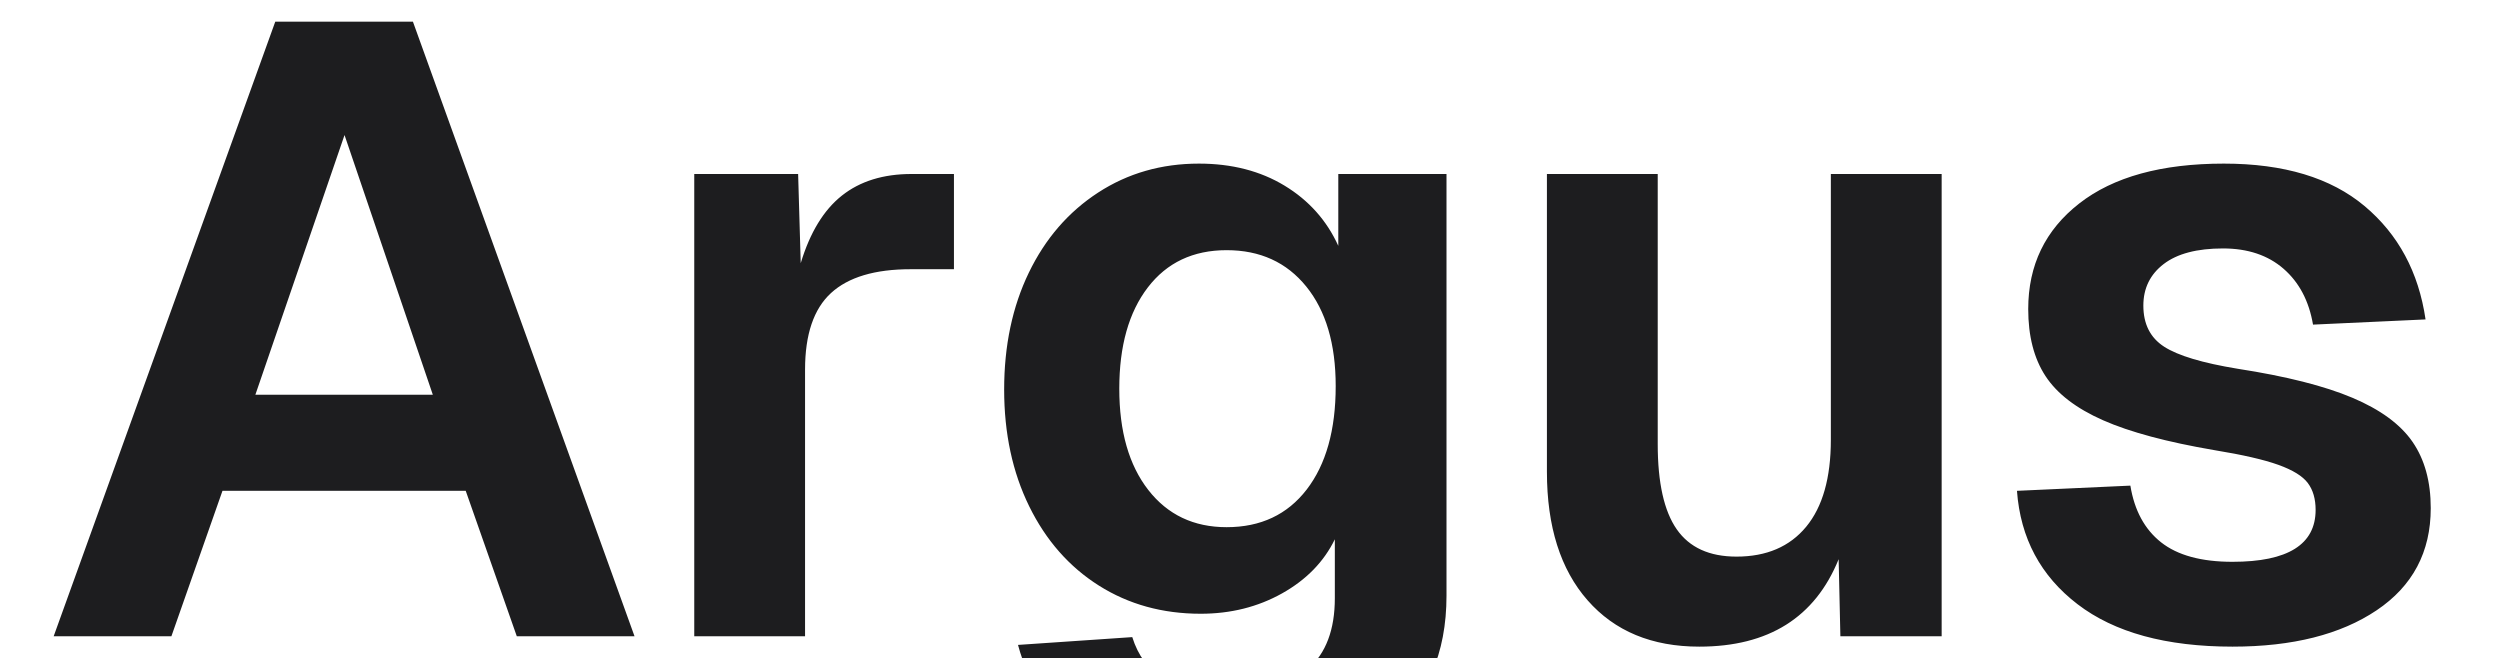
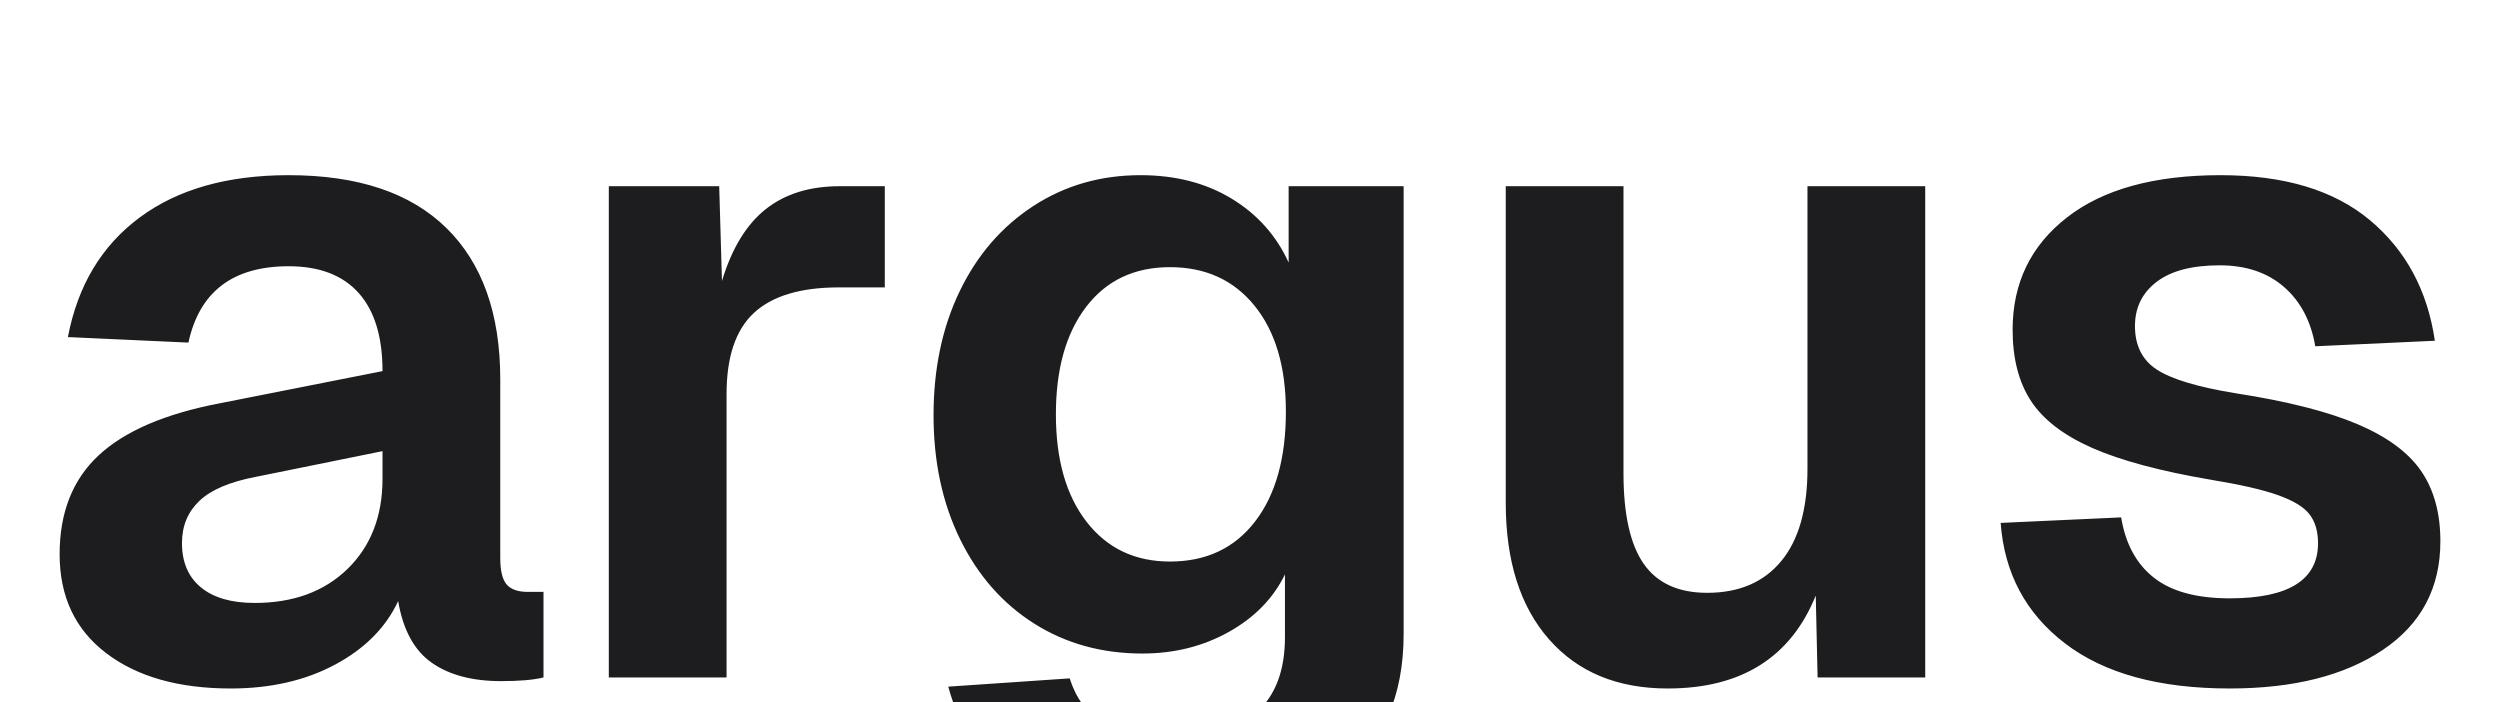
- <svg xmlns="http://www.w3.org/2000/svg" viewBox="0 0 114.40 30.40" width="114" height="30" role="img" aria-label="Argus">
-   <path fill="#1d1d1f" transform="translate(1 29.40)" d="M11.16 -28.4H17.52L27.76 0.0H22.32L19.96 -6.72H8.72L6.36 0.0H0.92ZM18.44 -11.16 14.36 -23.16 10.24 -11.16ZM30.52 -21.36H35.32L35.44 -17.24Q36.08 -19.36 37.34 -20.36Q38.6 -21.36 40.56 -21.36H42.52V-16.96H40.52Q38.04 -16.96 36.84 -15.86Q35.64 -14.76 35.64 -12.32V0.0H30.52ZM45.48 0.4 50.76 0.04Q51.16 1.32 52.18 1.96Q53.2 2.6 55.2 2.6Q60.12 2.6 60.12 -1.76V-4.48Q59.36 -2.92 57.68 -1.98Q56.0 -1.04 53.92 -1.04Q51.28 -1.04 49.22 -2.34Q47.16 -3.64 46.0 -6.0Q44.84 -8.36 44.84 -11.4Q44.84 -14.44 45.98 -16.8Q47.12 -19.16 49.18 -20.5Q51.24 -21.84 53.84 -21.84Q56.12 -21.84 57.8 -20.82Q59.48 -19.8 60.28 -18.04V-21.36H65.28V-1.88Q65.28 2.16 62.56 4.32Q59.84 6.48 55.2 6.48Q51.12 6.48 48.68 4.86Q46.24 3.24 45.48 0.4ZM60.16 -11.56Q60.16 -14.48 58.8 -16.16Q57.44 -17.84 55.12 -17.84Q52.8 -17.84 51.48 -16.12Q50.16 -14.4 50.16 -11.44Q50.16 -8.48 51.5 -6.76Q52.84 -5.04 55.12 -5.04Q57.48 -5.04 58.82 -6.78Q60.16 -8.52 60.16 -11.56ZM69.92 -7.6V-21.36H75.04V-8.88Q75.04 -6.2 75.92 -4.94Q76.8 -3.68 78.68 -3.68Q80.76 -3.68 81.9 -5.06Q83.04 -6.44 83.04 -9.08V-21.36H88.16V0.0H83.48L83.4 -3.56Q81.76 0.48 76.96 0.48Q73.68 0.48 71.8 -1.66Q69.92 -3.8 69.92 -7.6ZM91.64 -6.72 96.88 -6.96Q97.16 -5.24 98.3 -4.34Q99.44 -3.44 101.6 -3.44Q105.44 -3.44 105.44 -5.84Q105.44 -6.6 105.08 -7.08Q104.72 -7.56 103.72 -7.92Q102.72 -8.28 100.76 -8.6Q97.48 -9.16 95.62 -9.98Q93.76 -10.8 92.96 -12.02Q92.16 -13.24 92.16 -15.12Q92.16 -18.16 94.52 -20.0Q96.88 -21.84 101.2 -21.84Q105.36 -21.84 107.7 -19.88Q110.04 -17.92 110.52 -14.64L105.32 -14.4Q105.04 -16.04 103.96 -16.98Q102.88 -17.92 101.16 -17.92Q99.36 -17.92 98.42 -17.2Q97.48 -16.48 97.48 -15.28Q97.48 -14.0 98.44 -13.38Q99.4 -12.76 101.84 -12.36Q105.2 -11.84 107.14 -11.02Q109.08 -10.2 109.92 -8.98Q110.76 -7.76 110.76 -5.92Q110.76 -2.88 108.26 -1.2Q105.76 0.48 101.6 0.48Q97.0 0.48 94.44 -1.48Q91.88 -3.44 91.64 -6.72Z" />
+ <svg xmlns="http://www.w3.org/2000/svg" viewBox="0 0 114.14 31.82" width="114" height="32" role="img" aria-label="Argus">
+   <path fill="#1d1d1f" transform="translate(1 30.82)" d="M1.722 -5.628Q1.722 -8.484 3.507 -10.143Q5.292 -11.802 9.03 -12.516L16.464 -13.986Q16.464 -16.338 15.372 -17.556Q14.28 -18.774 12.18 -18.774Q8.358 -18.774 7.602 -15.288L2.1 -15.54Q2.772 -19.068 5.376 -21.0Q7.98 -22.932 12.18 -22.932Q16.926 -22.932 19.383 -20.517Q21.84 -18.102 21.84 -13.608V-5.46Q21.84 -4.578 22.134 -4.242Q22.428 -3.906 23.1 -3.906H23.814V0.0Q23.142 0.168 21.882 0.168Q19.908 0.168 18.711 -0.672Q17.514 -1.512 17.178 -3.486Q16.338 -1.68 14.301 -0.588Q12.264 0.504 9.534 0.504Q5.964 0.504 3.843 -1.113Q1.722 -2.73 1.722 -5.628ZM16.464 -9.072V-10.332L10.668 -9.156Q8.904 -8.82 8.106 -8.064Q7.308 -7.308 7.308 -6.132Q7.308 -4.83 8.169 -4.116Q9.03 -3.402 10.626 -3.402Q13.272 -3.402 14.868 -4.956Q16.464 -6.51 16.464 -9.072ZM26.796 -22.428H31.836L31.962 -18.102Q32.634 -20.328 33.957 -21.378Q35.28 -22.428 37.338 -22.428H39.396V-17.808H37.296Q34.692 -17.808 33.432 -16.653Q32.172 -15.498 32.172 -12.936V0.0H26.796ZM42.294 0.42 47.838 0.042Q48.258 1.386 49.329 2.058Q50.4 2.73 52.5 2.73Q57.666 2.73 57.666 -1.848V-4.704Q56.868 -3.066 55.104 -2.079Q53.34 -1.092 51.156 -1.092Q48.384 -1.092 46.221 -2.457Q44.058 -3.822 42.84 -6.3Q41.622 -8.778 41.622 -11.97Q41.622 -15.162 42.819 -17.64Q44.016 -20.118 46.179 -21.525Q48.342 -22.932 51.072 -22.932Q53.466 -22.932 55.23 -21.861Q56.994 -20.79 57.834 -18.942V-22.428H63.084V-1.974Q63.084 2.268 60.228 4.536Q57.372 6.804 52.5 6.804Q48.216 6.804 45.654 5.103Q43.092 3.402 42.294 0.42ZM57.708 -12.138Q57.708 -15.204 56.28 -16.968Q54.852 -18.732 52.416 -18.732Q49.98 -18.732 48.594 -16.926Q47.208 -15.12 47.208 -12.012Q47.208 -8.904 48.615 -7.098Q50.022 -5.292 52.416 -5.292Q54.894 -5.292 56.301 -7.119Q57.708 -8.946 57.708 -12.138ZM67.746 -7.98V-22.428H73.122V-9.324Q73.122 -6.51 74.046 -5.187Q74.97 -3.864 76.944 -3.864Q79.128 -3.864 80.325 -5.313Q81.522 -6.762 81.522 -9.534V-22.428H86.898V0.0H81.984L81.9 -3.738Q80.178 0.504 75.138 0.504Q71.694 0.504 69.72 -1.743Q67.746 -3.99 67.746 -7.98ZM90.342 -7.056 95.844 -7.308Q96.138 -5.502 97.335 -4.557Q98.532 -3.612 100.8 -3.612Q104.832 -3.612 104.832 -6.132Q104.832 -6.93 104.454 -7.434Q104.076 -7.938 103.026 -8.316Q101.976 -8.694 99.918 -9.03Q96.474 -9.618 94.521 -10.479Q92.568 -11.34 91.728 -12.621Q90.888 -13.902 90.888 -15.876Q90.888 -19.068 93.366 -21.0Q95.844 -22.932 100.38 -22.932Q104.748 -22.932 107.205 -20.874Q109.662 -18.816 110.166 -15.372L104.706 -15.12Q104.412 -16.842 103.278 -17.829Q102.144 -18.816 100.338 -18.816Q98.448 -18.816 97.461 -18.06Q96.474 -17.304 96.474 -16.044Q96.474 -14.7 97.482 -14.049Q98.49 -13.398 101.052 -12.978Q104.58 -12.432 106.617 -11.571Q108.654 -10.71 109.536 -9.429Q110.418 -8.148 110.418 -6.216Q110.418 -3.024 107.793 -1.26Q105.168 0.504 100.8 0.504Q95.97 0.504 93.282 -1.554Q90.594 -3.612 90.342 -7.056Z" />
</svg>
